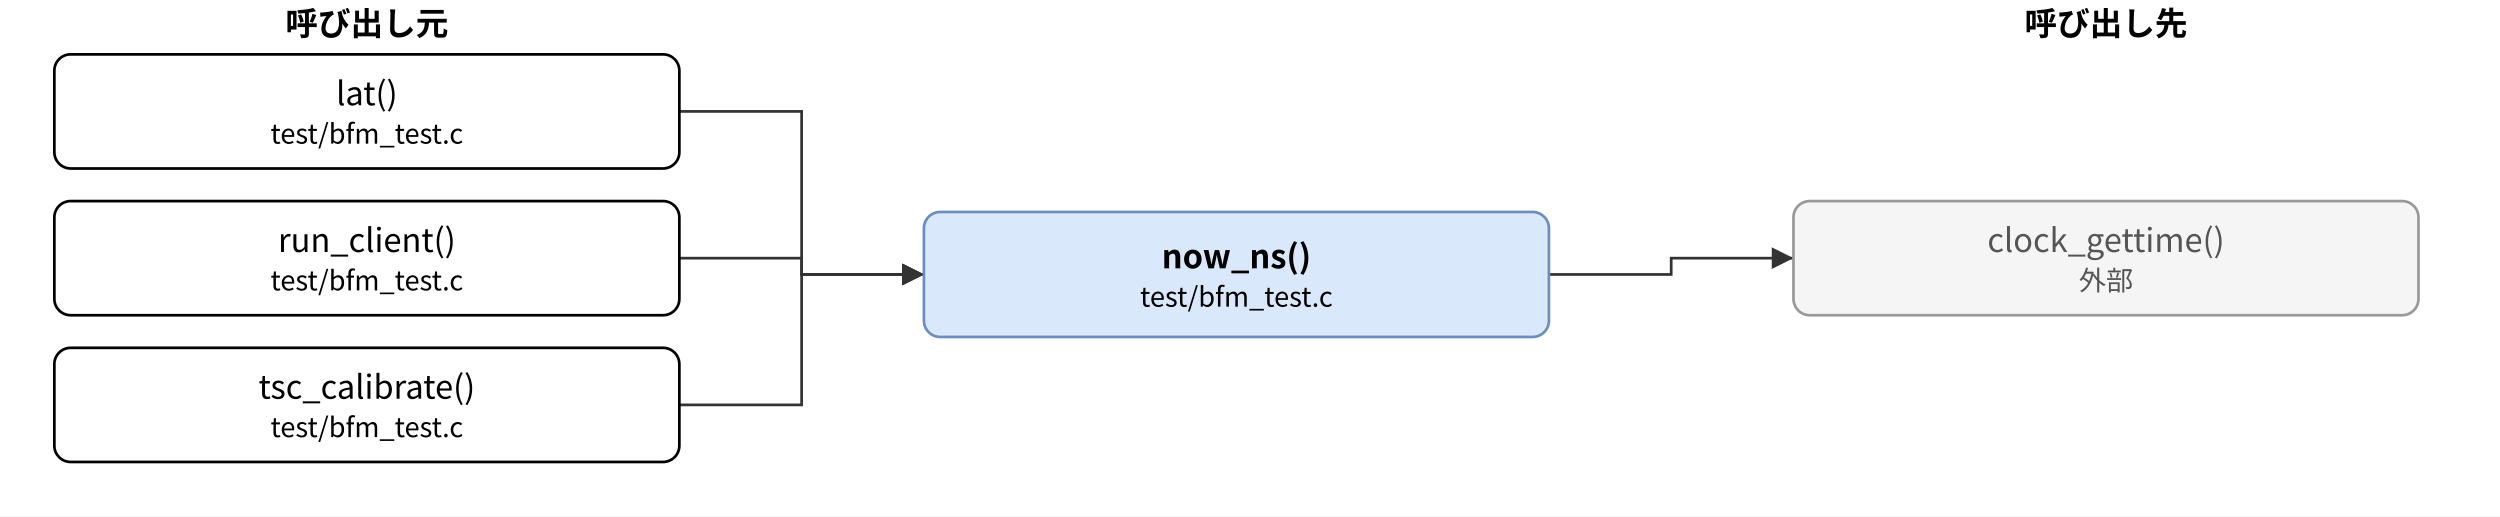
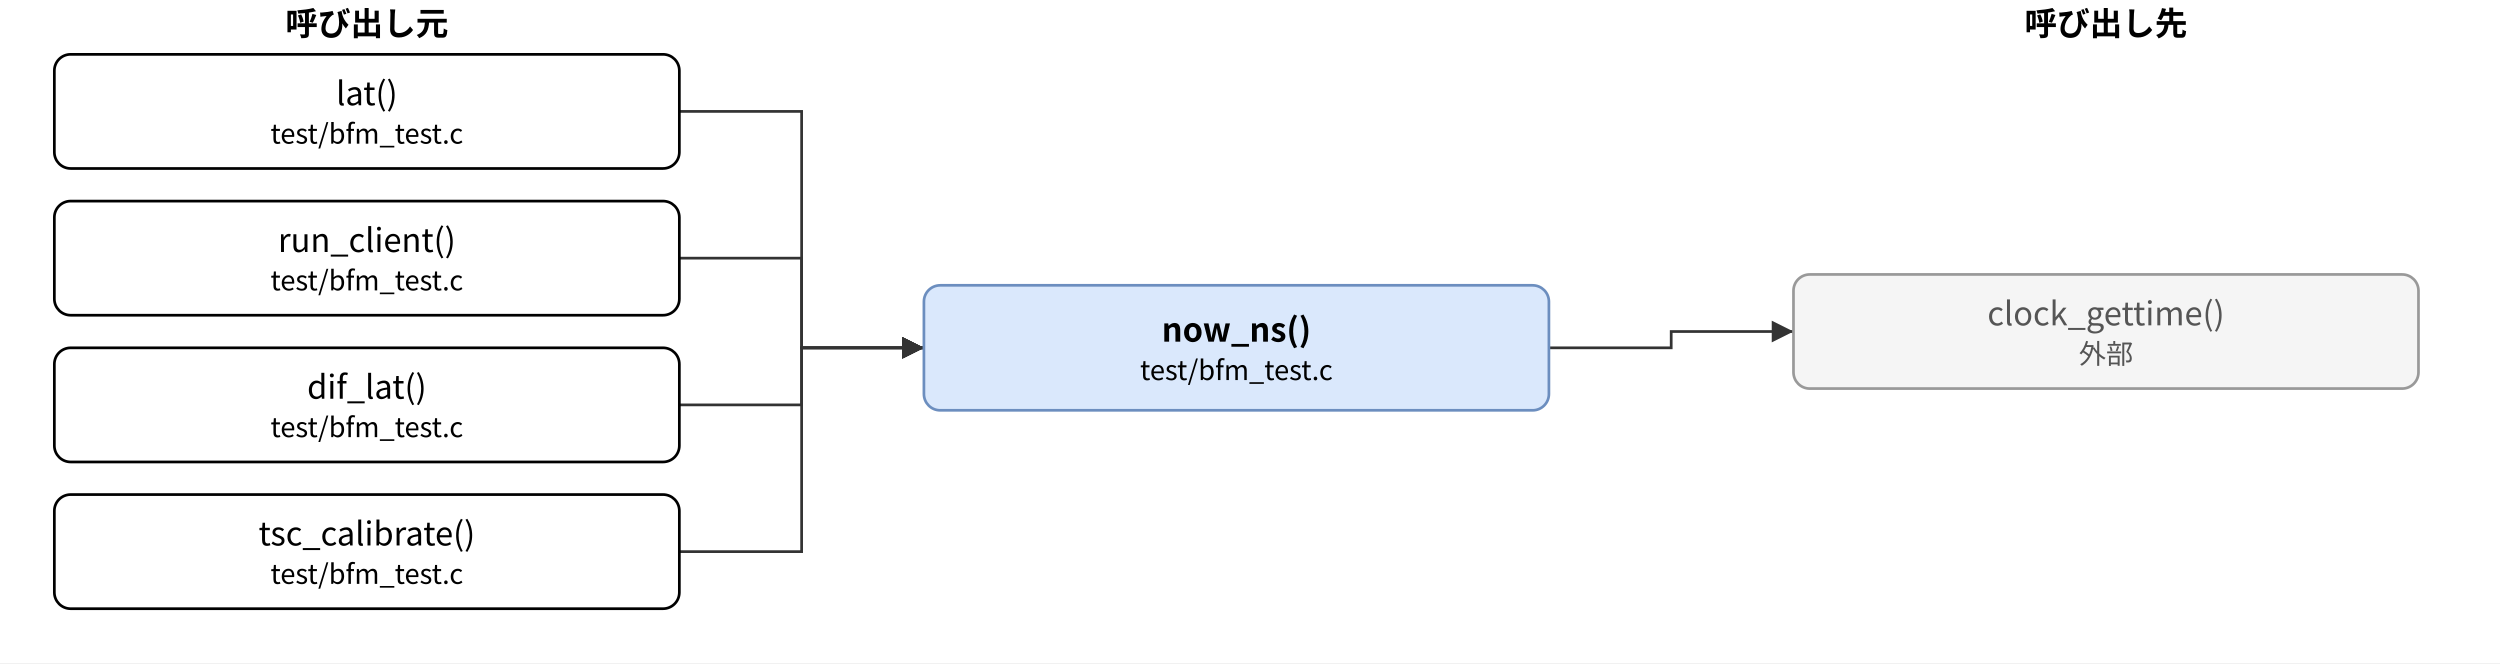
- <svg xmlns="http://www.w3.org/2000/svg" version="1.1" width="920" height="190" viewBox="0 0 920 190" font-family="Noto Sans CJK JP, Meiryo, sans-serif" content="&lt;mxfile host=&quot;bfmem-gen&quot; type=&quot;device&quot;&gt;&lt;diagram id=&quot;067313fa4608503a9e64&quot; name=&quot;now_ns 関係&quot;&gt;&lt;mxGraphModel dx=&quot;800&quot; dy=&quot;600&quot; grid=&quot;0&quot; gridSize=&quot;10&quot; guides=&quot;1&quot; tooltips=&quot;1&quot; connect=&quot;1&quot; arrows=&quot;1&quot; fold=&quot;1&quot; page=&quot;0&quot; pageScale=&quot;1&quot; math=&quot;0&quot; shadow=&quot;0&quot;&gt;&lt;root&gt;&lt;mxCell id=&quot;0&quot;/&gt;&lt;mxCell id=&quot;1&quot; parent=&quot;0&quot;/&gt;&lt;mxCell id=&quot;c&quot; value=&quot;now_ns()&amp;lt;br&amp;gt;&amp;lt;font style=&amp;quot;font-size:10px&amp;quot;&amp;gt;test/bfm_test.c&amp;lt;/font&amp;gt;&quot; style=&quot;rounded=1;whiteSpace=wrap;html=1;fillColor=#dae8fc;strokeColor=#6c8ebf;fontStyle=1;&quot; vertex=&quot;1&quot; parent=&quot;1&quot;&gt;&lt;mxGeometry x=&quot;340.0&quot; y=&quot;78.0&quot; width=&quot;230.0&quot; height=&quot;46.0&quot; as=&quot;geometry&quot;/&gt;&lt;/mxCell&gt;&lt;mxCell id=&quot;l0&quot; value=&quot;lat()&amp;lt;br&amp;gt;&amp;lt;font style=&amp;quot;font-size:10px&amp;quot;&amp;gt;test/bfm_test.c&amp;lt;/font&amp;gt;&quot; style=&quot;rounded=1;whiteSpace=wrap;html=1;&quot; vertex=&quot;1&quot; parent=&quot;1&quot;&gt;&lt;mxGeometry x=&quot;20.0&quot; y=&quot;20.0&quot; width=&quot;230.0&quot; height=&quot;42.0&quot; as=&quot;geometry&quot;/&gt;&lt;/mxCell&gt;&lt;mxCell id=&quot;l1&quot; value=&quot;run_client()&amp;lt;br&amp;gt;&amp;lt;font style=&amp;quot;font-size:10px&amp;quot;&amp;gt;test/bfm_test.c&amp;lt;/font&amp;gt;&quot; style=&quot;rounded=1;whiteSpace=wrap;html=1;&quot; vertex=&quot;1&quot; parent=&quot;1&quot;&gt;&lt;mxGeometry x=&quot;20.0&quot; y=&quot;74.0&quot; width=&quot;230.0&quot; height=&quot;42.0&quot; as=&quot;geometry&quot;/&gt;&lt;/mxCell&gt;&lt;mxCell id=&quot;l2&quot; value=&quot;tsc_calibrate()&amp;lt;br&amp;gt;&amp;lt;font style=&amp;quot;font-size:10px&amp;quot;&amp;gt;test/bfm_test.c&amp;lt;/font&amp;gt;&quot; style=&quot;rounded=1;whiteSpace=wrap;html=1;&quot; vertex=&quot;1&quot; parent=&quot;1&quot;&gt;&lt;mxGeometry x=&quot;20.0&quot; y=&quot;128.0&quot; width=&quot;230.0&quot; height=&quot;42.0&quot; as=&quot;geometry&quot;/&gt;&lt;/mxCell&gt;&lt;mxCell id=&quot;r0&quot; value=&quot;clock_gettime()&amp;lt;br&amp;gt;&amp;lt;font style=&amp;quot;font-size:10px&amp;quot;&amp;gt;外部&amp;lt;/font&amp;gt;&quot; style=&quot;rounded=1;whiteSpace=wrap;html=1;fillColor=#f5f5f5;strokeColor=#999999;fontColor=#555555;&quot; vertex=&quot;1&quot; parent=&quot;1&quot;&gt;&lt;mxGeometry x=&quot;660.0&quot; y=&quot;74.0&quot; width=&quot;230.0&quot; height=&quot;42.0&quot; as=&quot;geometry&quot;/&gt;&lt;/mxCell&gt;&lt;mxCell id=&quot;e0&quot; value=&quot;&quot; style=&quot;edgeStyle=none;html=1;rounded=0;endArrow=block;endFill=1;exitX=1;exitY=0.5;exitDx=0;exitDy=0;exitPerimeter=0;entryX=0;entryY=0.5;entryDx=0;entryDy=0;entryPerimeter=0;&quot; edge=&quot;1&quot; parent=&quot;1&quot; source=&quot;l0&quot; target=&quot;c&quot;&gt;&lt;mxGeometry relative=&quot;1&quot; as=&quot;geometry&quot;&gt;&lt;Array as=&quot;points&quot;&gt;&lt;mxPoint x=&quot;295.0&quot; y=&quot;41.0&quot;/&gt;&lt;mxPoint x=&quot;295.0&quot; y=&quot;101.0&quot;/&gt;&lt;/Array&gt;&lt;/mxGeometry&gt;&lt;/mxCell&gt;&lt;mxCell id=&quot;e1&quot; value=&quot;&quot; style=&quot;edgeStyle=none;html=1;rounded=0;endArrow=block;endFill=1;exitX=1;exitY=0.5;exitDx=0;exitDy=0;exitPerimeter=0;entryX=0;entryY=0.5;entryDx=0;entryDy=0;entryPerimeter=0;&quot; edge=&quot;1&quot; parent=&quot;1&quot; source=&quot;l1&quot; target=&quot;c&quot;&gt;&lt;mxGeometry relative=&quot;1&quot; as=&quot;geometry&quot;&gt;&lt;Array as=&quot;points&quot;&gt;&lt;mxPoint x=&quot;295.0&quot; y=&quot;95.0&quot;/&gt;&lt;mxPoint x=&quot;295.0&quot; y=&quot;101.0&quot;/&gt;&lt;/Array&gt;&lt;/mxGeometry&gt;&lt;/mxCell&gt;&lt;mxCell id=&quot;e2&quot; value=&quot;&quot; style=&quot;edgeStyle=none;html=1;rounded=0;endArrow=block;endFill=1;exitX=1;exitY=0.5;exitDx=0;exitDy=0;exitPerimeter=0;entryX=0;entryY=0.5;entryDx=0;entryDy=0;entryPerimeter=0;&quot; edge=&quot;1&quot; parent=&quot;1&quot; source=&quot;l2&quot; target=&quot;c&quot;&gt;&lt;mxGeometry relative=&quot;1&quot; as=&quot;geometry&quot;&gt;&lt;Array as=&quot;points&quot;&gt;&lt;mxPoint x=&quot;295.0&quot; y=&quot;149.0&quot;/&gt;&lt;mxPoint x=&quot;295.0&quot; y=&quot;101.0&quot;/&gt;&lt;/Array&gt;&lt;/mxGeometry&gt;&lt;/mxCell&gt;&lt;mxCell id=&quot;e3&quot; value=&quot;&quot; style=&quot;edgeStyle=none;html=1;rounded=0;endArrow=block;endFill=1;exitX=1;exitY=0.5;exitDx=0;exitDy=0;exitPerimeter=0;entryX=0;entryY=0.5;entryDx=0;entryDy=0;entryPerimeter=0;&quot; edge=&quot;1&quot; parent=&quot;1&quot; source=&quot;c&quot; target=&quot;r0&quot;&gt;&lt;mxGeometry relative=&quot;1&quot; as=&quot;geometry&quot;&gt;&lt;Array as=&quot;points&quot;&gt;&lt;mxPoint x=&quot;615.0&quot; y=&quot;101.0&quot;/&gt;&lt;mxPoint x=&quot;615.0&quot; y=&quot;95.0&quot;/&gt;&lt;/Array&gt;&lt;/mxGeometry&gt;&lt;/mxCell&gt;&lt;mxCell id=&quot;h0&quot; value=&quot;呼び出し元&quot; style=&quot;text;html=1;align=center;fontStyle=1;&quot; vertex=&quot;1&quot; parent=&quot;1&quot;&gt;&lt;mxGeometry x=&quot;55.0&quot; y=&quot;0&quot; width=&quot;160&quot; height=&quot;18&quot; as=&quot;geometry&quot;/&gt;&lt;/mxCell&gt;&lt;mxCell id=&quot;h1&quot; value=&quot;呼び出し先&quot; style=&quot;text;html=1;align=center;fontStyle=1;&quot; vertex=&quot;1&quot; parent=&quot;1&quot;&gt;&lt;mxGeometry x=&quot;695.0&quot; y=&quot;0&quot; width=&quot;160&quot; height=&quot;18&quot; as=&quot;geometry&quot;/&gt;&lt;/mxCell&gt;&lt;/root&gt;&lt;/mxGraphModel&gt;&lt;/diagram&gt;&lt;/mxfile&gt;">
+ <svg xmlns="http://www.w3.org/2000/svg" version="1.1" width="920" height="244" viewBox="0 0 920 244" font-family="Noto Sans CJK JP, Meiryo, sans-serif" content="&lt;mxfile host=&quot;bfmem-gen&quot; type=&quot;device&quot;&gt;&lt;diagram id=&quot;067313fa4608503a9e64&quot; name=&quot;now_ns 関係&quot;&gt;&lt;mxGraphModel dx=&quot;800&quot; dy=&quot;600&quot; grid=&quot;0&quot; gridSize=&quot;10&quot; guides=&quot;1&quot; tooltips=&quot;1&quot; connect=&quot;1&quot; arrows=&quot;1&quot; fold=&quot;1&quot; page=&quot;0&quot; pageScale=&quot;1&quot; math=&quot;0&quot; shadow=&quot;0&quot;&gt;&lt;root&gt;&lt;mxCell id=&quot;0&quot;/&gt;&lt;mxCell id=&quot;1&quot; parent=&quot;0&quot;/&gt;&lt;mxCell id=&quot;c&quot; value=&quot;now_ns()&amp;lt;br&amp;gt;&amp;lt;font style=&amp;quot;font-size:10px&amp;quot;&amp;gt;test/bfm_test.c&amp;lt;/font&amp;gt;&quot; style=&quot;rounded=1;whiteSpace=wrap;html=1;fillColor=#dae8fc;strokeColor=#6c8ebf;fontStyle=1;&quot; vertex=&quot;1&quot; parent=&quot;1&quot;&gt;&lt;mxGeometry x=&quot;340.0&quot; y=&quot;105.0&quot; width=&quot;230.0&quot; height=&quot;46.0&quot; as=&quot;geometry&quot;/&gt;&lt;/mxCell&gt;&lt;mxCell id=&quot;l0&quot; value=&quot;lat()&amp;lt;br&amp;gt;&amp;lt;font style=&amp;quot;font-size:10px&amp;quot;&amp;gt;test/bfm_test.c&amp;lt;/font&amp;gt;&quot; style=&quot;rounded=1;whiteSpace=wrap;html=1;&quot; vertex=&quot;1&quot; parent=&quot;1&quot;&gt;&lt;mxGeometry x=&quot;20.0&quot; y=&quot;20.0&quot; width=&quot;230.0&quot; height=&quot;42.0&quot; as=&quot;geometry&quot;/&gt;&lt;/mxCell&gt;&lt;mxCell id=&quot;l1&quot; value=&quot;run_client()&amp;lt;br&amp;gt;&amp;lt;font style=&amp;quot;font-size:10px&amp;quot;&amp;gt;test/bfm_test.c&amp;lt;/font&amp;gt;&quot; style=&quot;rounded=1;whiteSpace=wrap;html=1;&quot; vertex=&quot;1&quot; parent=&quot;1&quot;&gt;&lt;mxGeometry x=&quot;20.0&quot; y=&quot;74.0&quot; width=&quot;230.0&quot; height=&quot;42.0&quot; as=&quot;geometry&quot;/&gt;&lt;/mxCell&gt;&lt;mxCell id=&quot;l2&quot; value=&quot;dif_lat()&amp;lt;br&amp;gt;&amp;lt;font style=&amp;quot;font-size:10px&amp;quot;&amp;gt;test/bfm_test.c&amp;lt;/font&amp;gt;&quot; style=&quot;rounded=1;whiteSpace=wrap;html=1;&quot; vertex=&quot;1&quot; parent=&quot;1&quot;&gt;&lt;mxGeometry x=&quot;20.0&quot; y=&quot;128.0&quot; width=&quot;230.0&quot; height=&quot;42.0&quot; as=&quot;geometry&quot;/&gt;&lt;/mxCell&gt;&lt;mxCell id=&quot;l3&quot; value=&quot;tsc_calibrate()&amp;lt;br&amp;gt;&amp;lt;font style=&amp;quot;font-size:10px&amp;quot;&amp;gt;test/bfm_test.c&amp;lt;/font&amp;gt;&quot; style=&quot;rounded=1;whiteSpace=wrap;html=1;&quot; vertex=&quot;1&quot; parent=&quot;1&quot;&gt;&lt;mxGeometry x=&quot;20.0&quot; y=&quot;182.0&quot; width=&quot;230.0&quot; height=&quot;42.0&quot; as=&quot;geometry&quot;/&gt;&lt;/mxCell&gt;&lt;mxCell id=&quot;r0&quot; value=&quot;clock_gettime()&amp;lt;br&amp;gt;&amp;lt;font style=&amp;quot;font-size:10px&amp;quot;&amp;gt;外部&amp;lt;/font&amp;gt;&quot; style=&quot;rounded=1;whiteSpace=wrap;html=1;fillColor=#f5f5f5;strokeColor=#999999;fontColor=#555555;&quot; vertex=&quot;1&quot; parent=&quot;1&quot;&gt;&lt;mxGeometry x=&quot;660.0&quot; y=&quot;101.0&quot; width=&quot;230.0&quot; height=&quot;42.0&quot; as=&quot;geometry&quot;/&gt;&lt;/mxCell&gt;&lt;mxCell id=&quot;e0&quot; value=&quot;&quot; style=&quot;edgeStyle=none;html=1;rounded=0;endArrow=block;endFill=1;exitX=1;exitY=0.5;exitDx=0;exitDy=0;exitPerimeter=0;entryX=0;entryY=0.5;entryDx=0;entryDy=0;entryPerimeter=0;&quot; edge=&quot;1&quot; parent=&quot;1&quot; source=&quot;l0&quot; target=&quot;c&quot;&gt;&lt;mxGeometry relative=&quot;1&quot; as=&quot;geometry&quot;&gt;&lt;Array as=&quot;points&quot;&gt;&lt;mxPoint x=&quot;295.0&quot; y=&quot;41.0&quot;/&gt;&lt;mxPoint x=&quot;295.0&quot; y=&quot;128.0&quot;/&gt;&lt;/Array&gt;&lt;/mxGeometry&gt;&lt;/mxCell&gt;&lt;mxCell id=&quot;e1&quot; value=&quot;&quot; style=&quot;edgeStyle=none;html=1;rounded=0;endArrow=block;endFill=1;exitX=1;exitY=0.5;exitDx=0;exitDy=0;exitPerimeter=0;entryX=0;entryY=0.5;entryDx=0;entryDy=0;entryPerimeter=0;&quot; edge=&quot;1&quot; parent=&quot;1&quot; source=&quot;l1&quot; target=&quot;c&quot;&gt;&lt;mxGeometry relative=&quot;1&quot; as=&quot;geometry&quot;&gt;&lt;Array as=&quot;points&quot;&gt;&lt;mxPoint x=&quot;295.0&quot; y=&quot;95.0&quot;/&gt;&lt;mxPoint x=&quot;295.0&quot; y=&quot;128.0&quot;/&gt;&lt;/Array&gt;&lt;/mxGeometry&gt;&lt;/mxCell&gt;&lt;mxCell id=&quot;e2&quot; value=&quot;&quot; style=&quot;edgeStyle=none;html=1;rounded=0;endArrow=block;endFill=1;exitX=1;exitY=0.5;exitDx=0;exitDy=0;exitPerimeter=0;entryX=0;entryY=0.5;entryDx=0;entryDy=0;entryPerimeter=0;&quot; edge=&quot;1&quot; parent=&quot;1&quot; source=&quot;l2&quot; target=&quot;c&quot;&gt;&lt;mxGeometry relative=&quot;1&quot; as=&quot;geometry&quot;&gt;&lt;Array as=&quot;points&quot;&gt;&lt;mxPoint x=&quot;295.0&quot; y=&quot;149.0&quot;/&gt;&lt;mxPoint x=&quot;295.0&quot; y=&quot;128.0&quot;/&gt;&lt;/Array&gt;&lt;/mxGeometry&gt;&lt;/mxCell&gt;&lt;mxCell id=&quot;e3&quot; value=&quot;&quot; style=&quot;edgeStyle=none;html=1;rounded=0;endArrow=block;endFill=1;exitX=1;exitY=0.5;exitDx=0;exitDy=0;exitPerimeter=0;entryX=0;entryY=0.5;entryDx=0;entryDy=0;entryPerimeter=0;&quot; edge=&quot;1&quot; parent=&quot;1&quot; source=&quot;l3&quot; target=&quot;c&quot;&gt;&lt;mxGeometry relative=&quot;1&quot; as=&quot;geometry&quot;&gt;&lt;Array as=&quot;points&quot;&gt;&lt;mxPoint x=&quot;295.0&quot; y=&quot;203.0&quot;/&gt;&lt;mxPoint x=&quot;295.0&quot; y=&quot;128.0&quot;/&gt;&lt;/Array&gt;&lt;/mxGeometry&gt;&lt;/mxCell&gt;&lt;mxCell id=&quot;e4&quot; value=&quot;&quot; style=&quot;edgeStyle=none;html=1;rounded=0;endArrow=block;endFill=1;exitX=1;exitY=0.5;exitDx=0;exitDy=0;exitPerimeter=0;entryX=0;entryY=0.5;entryDx=0;entryDy=0;entryPerimeter=0;&quot; edge=&quot;1&quot; parent=&quot;1&quot; source=&quot;c&quot; target=&quot;r0&quot;&gt;&lt;mxGeometry relative=&quot;1&quot; as=&quot;geometry&quot;&gt;&lt;Array as=&quot;points&quot;&gt;&lt;mxPoint x=&quot;615.0&quot; y=&quot;128.0&quot;/&gt;&lt;mxPoint x=&quot;615.0&quot; y=&quot;122.0&quot;/&gt;&lt;/Array&gt;&lt;/mxGeometry&gt;&lt;/mxCell&gt;&lt;mxCell id=&quot;h0&quot; value=&quot;呼び出し元&quot; style=&quot;text;html=1;align=center;fontStyle=1;&quot; vertex=&quot;1&quot; parent=&quot;1&quot;&gt;&lt;mxGeometry x=&quot;55.0&quot; y=&quot;0&quot; width=&quot;160&quot; height=&quot;18&quot; as=&quot;geometry&quot;/&gt;&lt;/mxCell&gt;&lt;mxCell id=&quot;h1&quot; value=&quot;呼び出し先&quot; style=&quot;text;html=1;align=center;fontStyle=1;&quot; vertex=&quot;1&quot; parent=&quot;1&quot;&gt;&lt;mxGeometry x=&quot;695.0&quot; y=&quot;0&quot; width=&quot;160&quot; height=&quot;18&quot; as=&quot;geometry&quot;/&gt;&lt;/mxCell&gt;&lt;/root&gt;&lt;/mxGraphModel&gt;&lt;/diagram&gt;&lt;/mxfile&gt;">
  <defs>
    <marker id="a" viewBox="0 0 10 10" refX="10" refY="5" markerWidth="8" markerHeight="8" orient="auto-start-reverse">
      <path d="M0,0 L10,5 L0,10 z" fill="#333333" />
    </marker>
  </defs>
-   <rect x="0" y="0" width="920" height="190" fill="#ffffff" />
+   <rect x="0" y="0" width="920" height="244" fill="#ffffff" />
  <text x="135.0" y="13" font-size="12" font-weight="bold" text-anchor="middle">呼び出し元</text>
  <text x="775.0" y="13" font-size="12" font-weight="bold" text-anchor="middle">呼び出し先</text>
-   <polyline points="250.0,41.0 295.0,41.0 295.0,101.0 340.0,101.0" fill="none" stroke="#333333" marker-end="url(#a)" />
-   <polyline points="250.0,95.0 295.0,95.0 295.0,101.0 340.0,101.0" fill="none" stroke="#333333" marker-end="url(#a)" />
-   <polyline points="250.0,149.0 295.0,149.0 295.0,101.0 340.0,101.0" fill="none" stroke="#333333" marker-end="url(#a)" />
-   <polyline points="570.0,101.0 615.0,101.0 615.0,95.0 660.0,95.0" fill="none" stroke="#333333" marker-end="url(#a)" />
-   <rect x="340.0" y="78.0" width="230.0" height="46.0" rx="6" fill="#dae8fc" stroke="#6c8ebf" />
-   <text x="455.0" y="93.5" font-size="12" text-anchor="middle" dominant-baseline="central" fill="#000000" font-weight="bold">now_ns()</text>
-   <text x="455.0" y="108.5" font-size="10" text-anchor="middle" dominant-baseline="central" fill="#000000">test/bfm_test.c</text>
+   <polyline points="250.0,41.0 295.0,41.0 295.0,128.0 340.0,128.0" fill="none" stroke="#333333" marker-end="url(#a)" />
+   <polyline points="250.0,95.0 295.0,95.0 295.0,128.0 340.0,128.0" fill="none" stroke="#333333" marker-end="url(#a)" />
+   <polyline points="250.0,149.0 295.0,149.0 295.0,128.0 340.0,128.0" fill="none" stroke="#333333" marker-end="url(#a)" />
+   <polyline points="250.0,203.0 295.0,203.0 295.0,128.0 340.0,128.0" fill="none" stroke="#333333" marker-end="url(#a)" />
+   <polyline points="570.0,128.0 615.0,128.0 615.0,122.0 660.0,122.0" fill="none" stroke="#333333" marker-end="url(#a)" />
+   <rect x="340.0" y="105.0" width="230.0" height="46.0" rx="6" fill="#dae8fc" stroke="#6c8ebf" />
+   <text x="455.0" y="120.5" font-size="12" text-anchor="middle" dominant-baseline="central" fill="#000000" font-weight="bold">now_ns()</text>
+   <text x="455.0" y="135.5" font-size="10" text-anchor="middle" dominant-baseline="central" fill="#000000">test/bfm_test.c</text>
  <rect x="20.0" y="20.0" width="230.0" height="42.0" rx="6" fill="#ffffff" stroke="#000000" />
  <text x="135.0" y="33.5" font-size="12" text-anchor="middle" dominant-baseline="central" fill="#000000">lat()</text>
  <text x="135.0" y="48.5" font-size="10" text-anchor="middle" dominant-baseline="central" fill="#000000">test/bfm_test.c</text>
  <rect x="20.0" y="74.0" width="230.0" height="42.0" rx="6" fill="#ffffff" stroke="#000000" />
  <text x="135.0" y="87.5" font-size="12" text-anchor="middle" dominant-baseline="central" fill="#000000">run_client()</text>
  <text x="135.0" y="102.5" font-size="10" text-anchor="middle" dominant-baseline="central" fill="#000000">test/bfm_test.c</text>
  <rect x="20.0" y="128.0" width="230.0" height="42.0" rx="6" fill="#ffffff" stroke="#000000" />
-   <text x="135.0" y="141.5" font-size="12" text-anchor="middle" dominant-baseline="central" fill="#000000">tsc_calibrate()</text>
+   <text x="135.0" y="141.5" font-size="12" text-anchor="middle" dominant-baseline="central" fill="#000000">dif_lat()</text>
  <text x="135.0" y="156.5" font-size="10" text-anchor="middle" dominant-baseline="central" fill="#000000">test/bfm_test.c</text>
-   <rect x="660.0" y="74.0" width="230.0" height="42.0" rx="6" fill="#f5f5f5" stroke="#999999" />
-   <text x="775.0" y="87.5" font-size="12" text-anchor="middle" dominant-baseline="central" fill="#555555">clock_gettime()</text>
-   <text x="775.0" y="102.5" font-size="10" text-anchor="middle" dominant-baseline="central" fill="#555555">外部</text>
+   <rect x="20.0" y="182.0" width="230.0" height="42.0" rx="6" fill="#ffffff" stroke="#000000" />
+   <text x="135.0" y="195.5" font-size="12" text-anchor="middle" dominant-baseline="central" fill="#000000">tsc_calibrate()</text>
+   <text x="135.0" y="210.5" font-size="10" text-anchor="middle" dominant-baseline="central" fill="#000000">test/bfm_test.c</text>
+   <rect x="660.0" y="101.0" width="230.0" height="42.0" rx="6" fill="#f5f5f5" stroke="#999999" />
+   <text x="775.0" y="114.5" font-size="12" text-anchor="middle" dominant-baseline="central" fill="#555555">clock_gettime()</text>
+   <text x="775.0" y="129.5" font-size="10" text-anchor="middle" dominant-baseline="central" fill="#555555">外部</text>
</svg>
